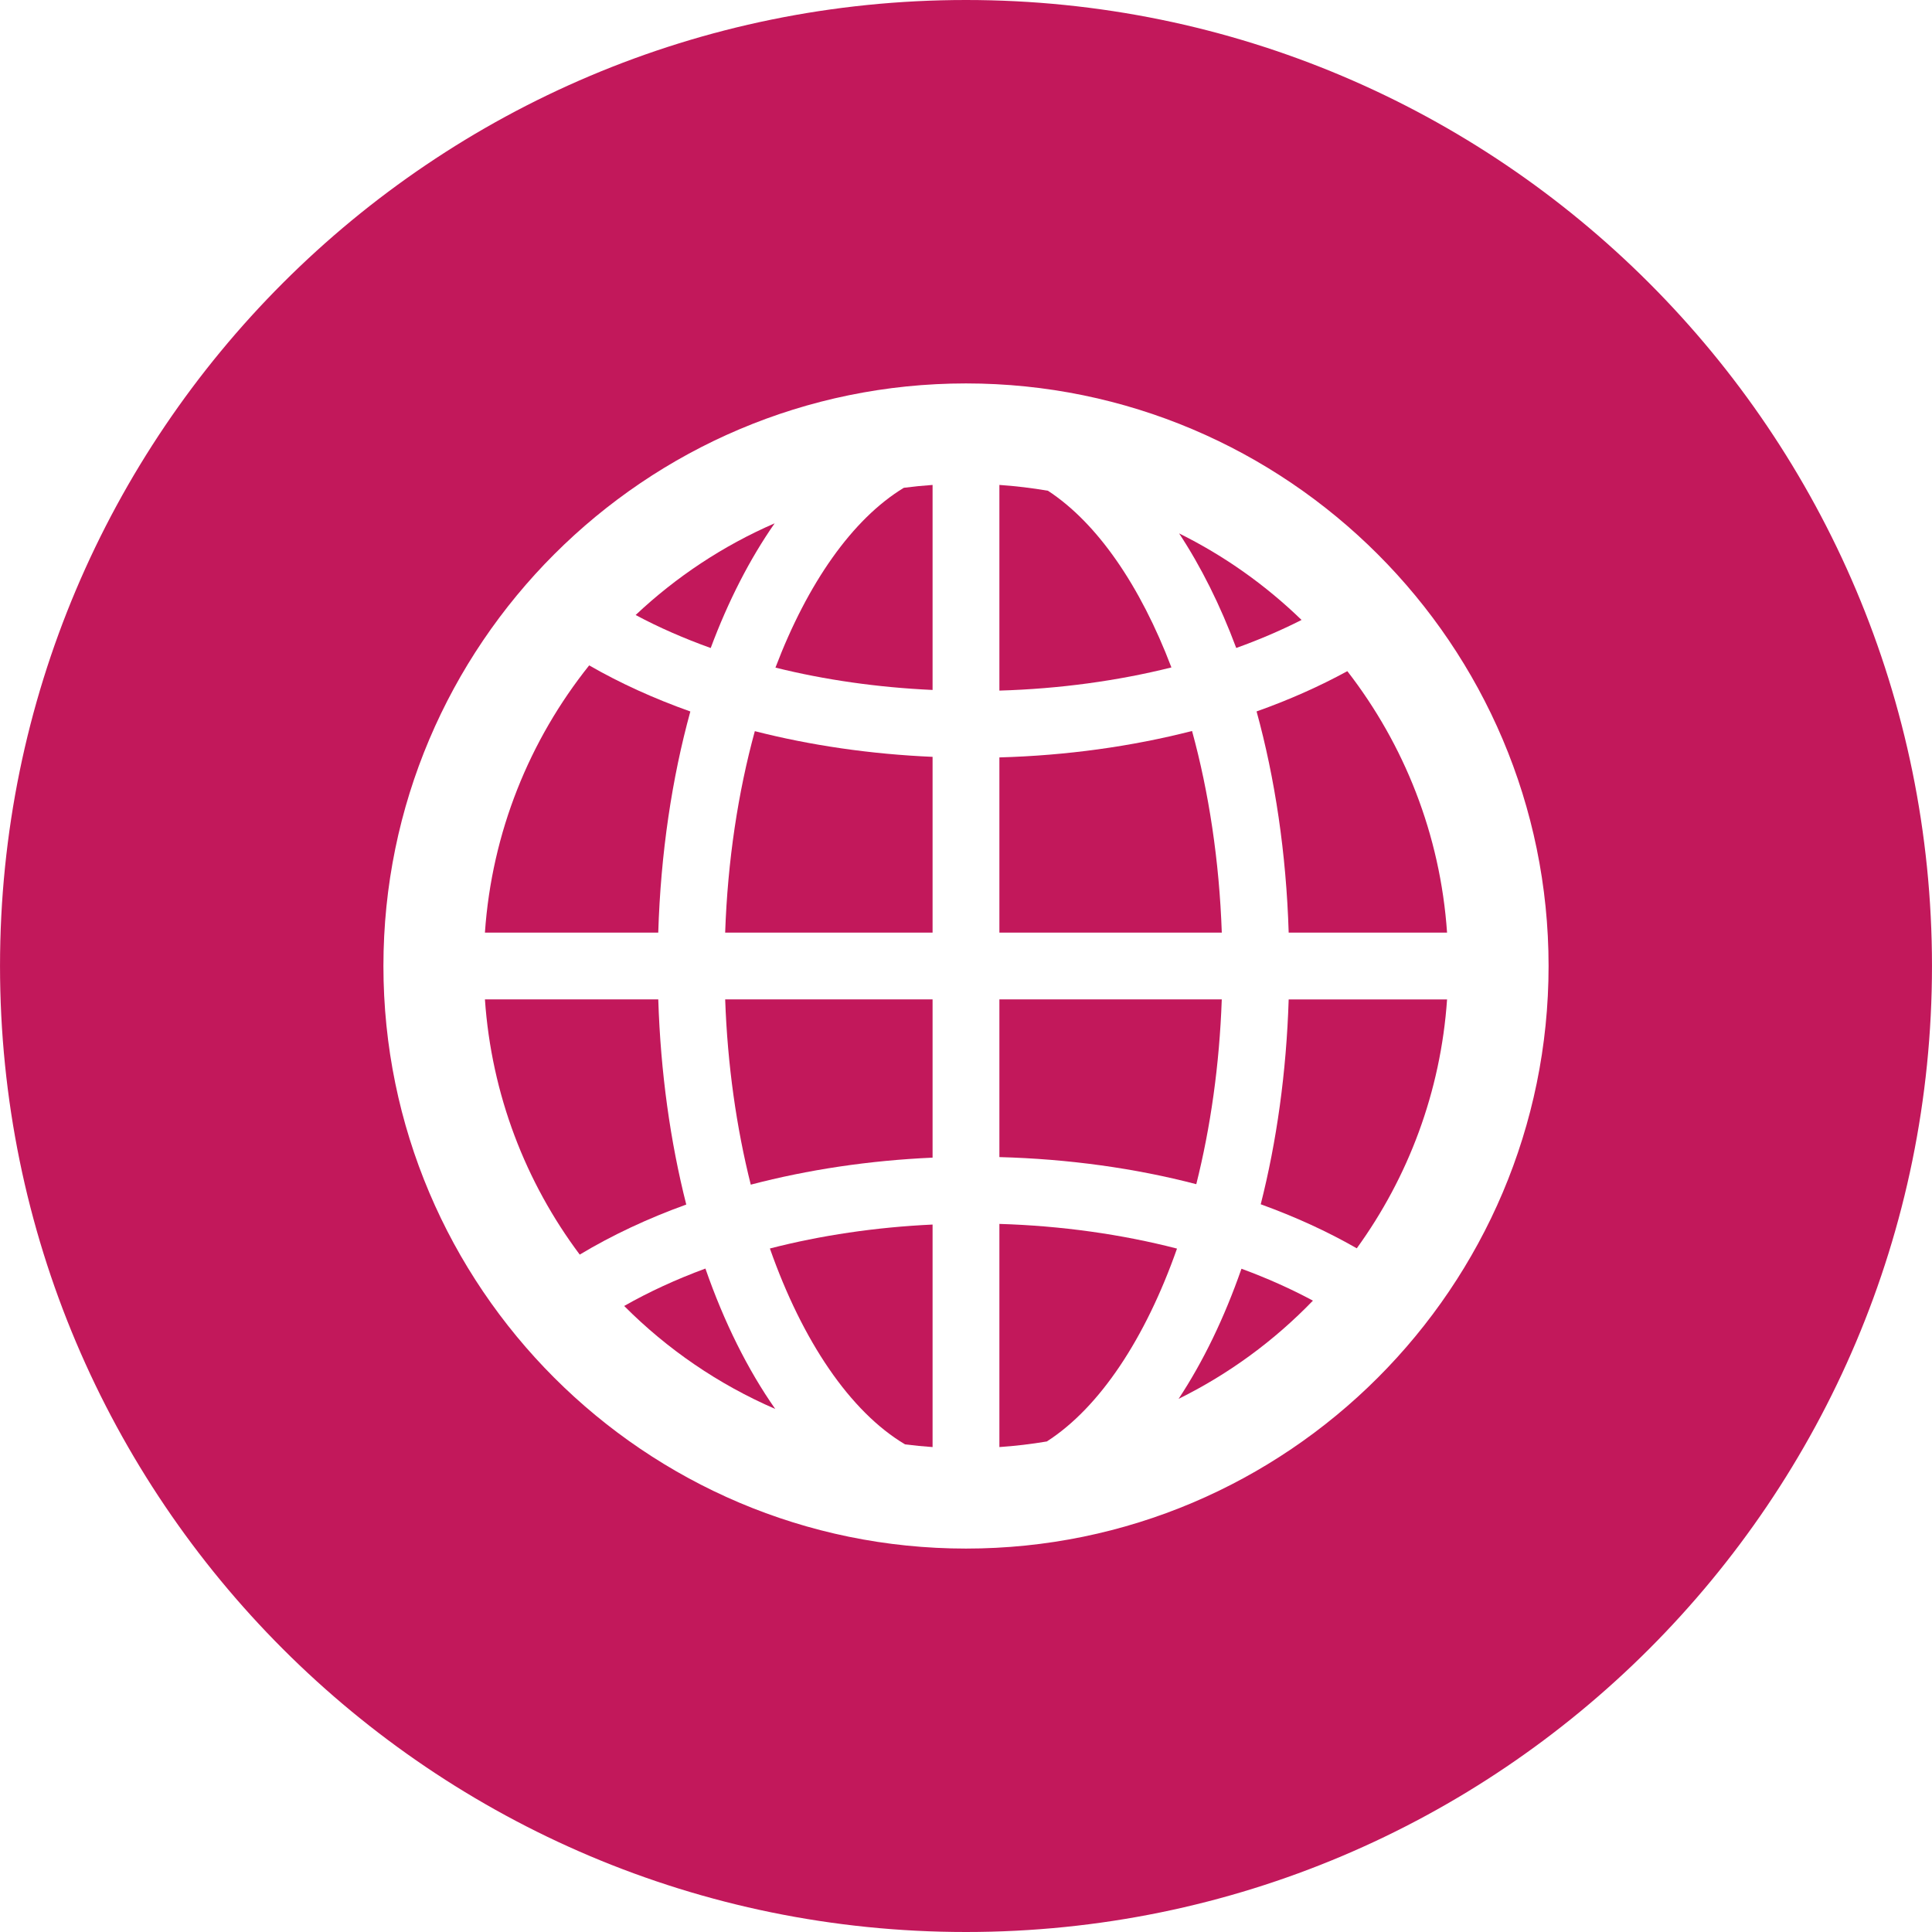
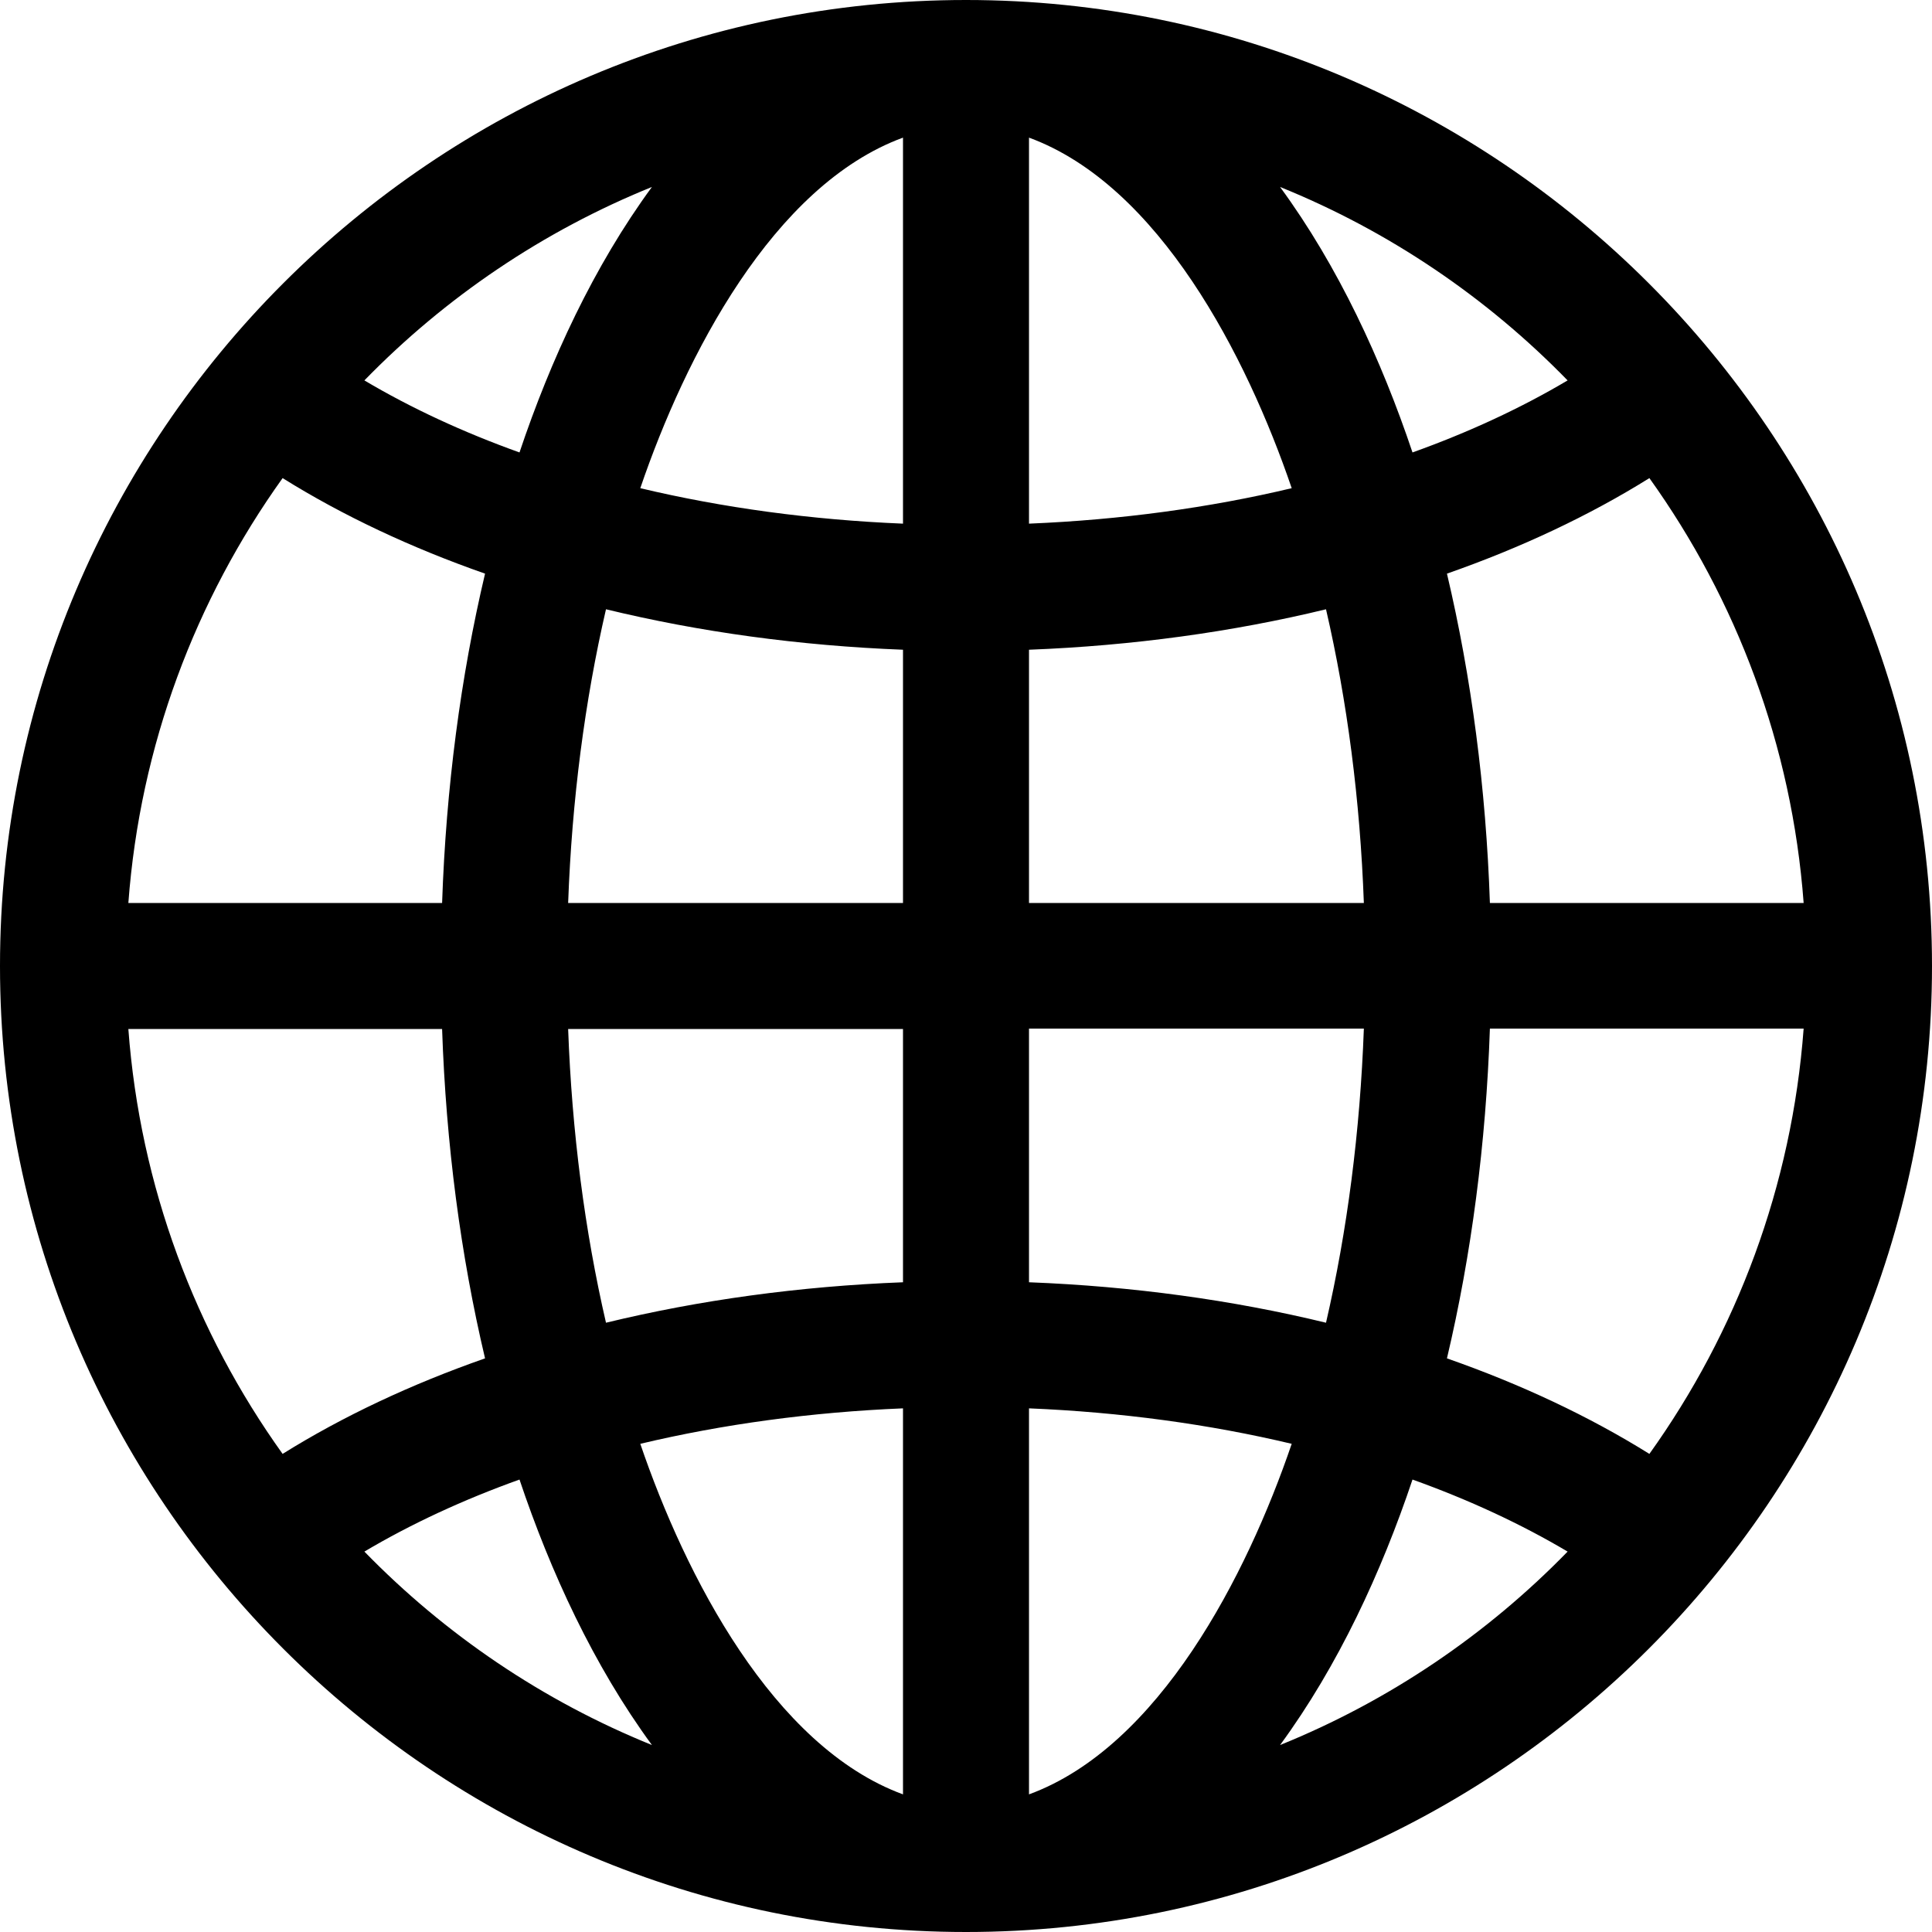
- <svg xmlns="http://www.w3.org/2000/svg" version="1.1" id="Layer_1" x="0px" y="0px" viewBox="0 0 300 300" style="enable-background:new 0 0 300 300;" xml:space="preserve" width="512px" height="512px">
-   <g>
-     <g>
-       <g>
-         <path d="M202.105,96.266c-5.574-5.405-11.98-9.957-19.011-13.437c3.395,5.159,6.383,11.129,8.867,17.787     C195.528,99.337,198.918,97.882,202.105,96.266z" fill="#C2185B" />
-         <path d="M112.603,144.813h32.207v-27.29c-9.625-0.418-18.931-1.774-27.601-3.989     C114.613,123.016,112.987,133.634,112.603,144.813z" fill="#C2185B" />
-         <path d="M116.579,183.953c8.862-2.324,18.394-3.758,28.231-4.194v-24.572h-32.205     C112.964,165.39,114.359,175.121,116.579,183.953z" fill="#C2185B" />
-         <path d="M120.412,103.666c7.648,1.904,15.87,3.079,24.398,3.47V75.3c-1.502,0.104-2.988,0.252-4.464,0.444     C132.374,80.578,125.392,90.555,120.412,103.666z" fill="#C2185B" />
-         <path d="M96.922,202.79c6.686,6.72,14.636,12.174,23.456,15.989c-4.272-6.095-7.939-13.456-10.841-21.799     C105.009,198.65,100.782,200.593,96.922,202.79z" fill="#C2185B" />
-         <path d="M120.288,81.26c-8.019,3.481-15.307,8.325-21.586,14.239c3.613,1.937,7.521,3.639,11.656,5.125     C113.098,93.276,116.452,86.761,120.288,81.26z" fill="#C2185B" />
-         <path d="M107.195,110.479c-5.638-2.002-10.906-4.396-15.707-7.158c-9.231,11.547-15.113,25.866-16.189,41.492h26.914     C102.594,132.454,104.343,120.861,107.195,110.479z" fill="#C2185B" />
-         <path d="M102.216,155.187H75.3c1.017,14.791,6.328,28.423,14.721,39.627c4.995-3.001,10.551-5.61,16.542-7.773     C104.094,177.305,102.574,166.573,102.216,155.187z" fill="#C2185B" />
-         <path d="M140.536,224.283c1.413,0.176,2.837,0.319,4.274,0.418v-34.554c-8.831,0.415-17.359,1.681-25.262,3.719     C124.604,208.249,132.008,219.207,140.536,224.283z" fill="#C2185B" />
-         <path d="M195.766,187c5.335,1.932,10.338,4.212,14.913,6.837c7.98-11.018,13.033-24.279,14.021-38.647h-24.595     C199.748,166.557,198.233,177.277,195.766,187z" fill="#C2185B" />
-         <path d="M183.011,217.213c7.82-3.857,14.864-9.039,20.858-15.25c-3.439-1.849-7.156-3.507-11.095-4.954     C190.115,204.636,186.821,211.445,183.011,217.213z" fill="#C2185B" />
-         <path d="M149.997,0C67.158,0,0.003,67.161,0.003,149.997S67.158,300,149.997,300s150-67.163,150-150.003S232.837,0,149.997,0z      M150,240.462c-49.88,0-90.462-40.579-90.462-90.462S100.12,59.538,150,59.538s90.462,40.579,90.462,90.462     S199.88,240.462,150,240.462z" fill="#C2185B" />
-         <path d="M162.719,76.202c-2.474-0.425-4.987-0.726-7.534-0.903v31.937c9.334-0.275,18.352-1.512,26.711-3.597     C177.074,90.952,170.375,81.195,162.719,76.202z" fill="#C2185B" />
-         <path d="M195.121,110.471c2.856,10.382,4.604,21.981,4.985,34.342h24.592c-1.045-15.227-6.658-29.209-15.484-40.595     C204.854,106.596,200.139,108.692,195.121,110.471z" fill="#C2185B" />
-         <path d="M155.185,224.7c2.49-0.169,4.949-0.464,7.368-0.871c8.201-5.262,15.307-16.002,20.212-29.948     c-8.613-2.223-17.955-3.543-27.58-3.833V224.7z" fill="#C2185B" />
-         <path d="M185.102,113.508c-9.384,2.402-19.493,3.813-29.917,4.103v27.202h34.534     C189.332,133.627,187.703,122.998,185.102,113.508z" fill="#C2185B" />
-         <path d="M189.716,155.187h-34.531v24.486c10.732,0.288,21.052,1.722,30.573,4.207C187.97,175.07,189.358,165.364,189.716,155.187     z" fill="#C2185B" />
-       </g>
-     </g>
-   </g>
-   <g>
- </g>
-   <g>
- </g>
-   <g>
- </g>
-   <g>
- </g>
-   <g>
- </g>
-   <g>
- </g>
-   <g>
- </g>
-   <g>
- </g>
-   <g>
- </g>
-   <g>
- </g>
-   <g>
- </g>
-   <g>
- </g>
-   <g>
- </g>
-   <g>
- </g>
-   <g>
- </g>
+ <svg xmlns="http://www.w3.org/2000/svg" x="0px" y="0px" viewBox="0 0 512 512" width="512px" height="512px">
+   <path d="M256,0C114.842,0,0,114.842,0,256s114.842,256,256,256s256-114.842,256-256S397.158,0,256,0z M172.767,49.548    c-15.431,21.032-26.894,45.924-35.095,70.354c-14.907-5.344-28.707-11.736-41.104-19.09    C117.975,78.827,143.872,61.24,172.767,49.548z M74.894,126.702c15.971,9.964,34.036,18.452,53.65,25.317    c-6.467,27.334-10.344,56.811-11.382,87.284H34.016C37.128,197.525,51.824,158.923,74.894,126.702z M74.893,385.297    c-23.069-32.219-37.766-70.822-40.878-112.601h83.145c1.038,30.474,4.915,59.95,11.382,87.284    C108.929,366.845,90.866,375.333,74.893,385.297z M96.569,411.187c12.397-7.354,26.197-13.746,41.104-19.09    c8.2,24.428,19.663,49.32,35.095,70.354C143.872,450.76,117.975,433.173,96.569,411.187z M239.304,475.526    c-34.478-12.654-57.72-57.982-69.619-92.899c21.841-5.198,45.296-8.391,69.619-9.4V475.526z M239.304,339.813    c-27.403,1.061-53.935,4.708-78.711,10.722c-5.624-24.321-9.038-50.587-10.029-77.84h88.74V339.813z M239.304,239.304h-88.74    c0.99-27.253,4.404-53.518,10.029-77.84c24.776,6.014,51.308,9.661,78.711,10.722V239.304z M239.304,138.773    c-24.322-1.008-47.777-4.203-69.619-9.4c11.89-34.894,35.131-80.242,69.619-92.899V138.773z M437.107,126.703    c23.069,32.219,37.766,70.822,40.878,112.601h-83.145c-1.038-30.474-4.915-59.95-11.382-87.284    C403.071,145.155,421.134,136.667,437.107,126.703z M415.431,100.813c-12.397,7.354-26.197,13.746-41.104,19.09    c-8.2-24.428-19.663-49.32-35.095-70.354C368.128,61.24,394.025,78.827,415.431,100.813z M272.696,36.474    c34.478,12.654,57.72,57.982,69.619,92.899c-21.841,5.198-45.296,8.391-69.619,9.4V36.474z M272.696,172.187    c27.403-1.061,53.935-4.708,78.711-10.722c5.624,24.321,9.038,50.587,10.029,77.84h-88.74V172.187z M272.696,272.584h88.74    c-0.99,27.253-4.404,53.63-10.029,77.951c-24.776-6.014-51.308-9.661-78.711-10.722V272.584z M272.696,475.526V373.227    c24.322,1.008,47.777,4.203,69.619,9.4C330.425,417.52,307.183,462.868,272.696,475.526z M339.233,462.452    c15.431-21.032,26.894-45.924,35.095-70.354c14.907,5.344,28.706,11.736,41.104,19.09    C394.025,433.173,368.128,450.76,339.233,462.452z M437.106,385.298c-15.971-9.964-34.036-18.452-53.65-25.317    c6.467-27.334,10.344-56.922,11.382-87.395h83.145C474.872,314.364,460.176,353.077,437.106,385.298z" />
</svg>
